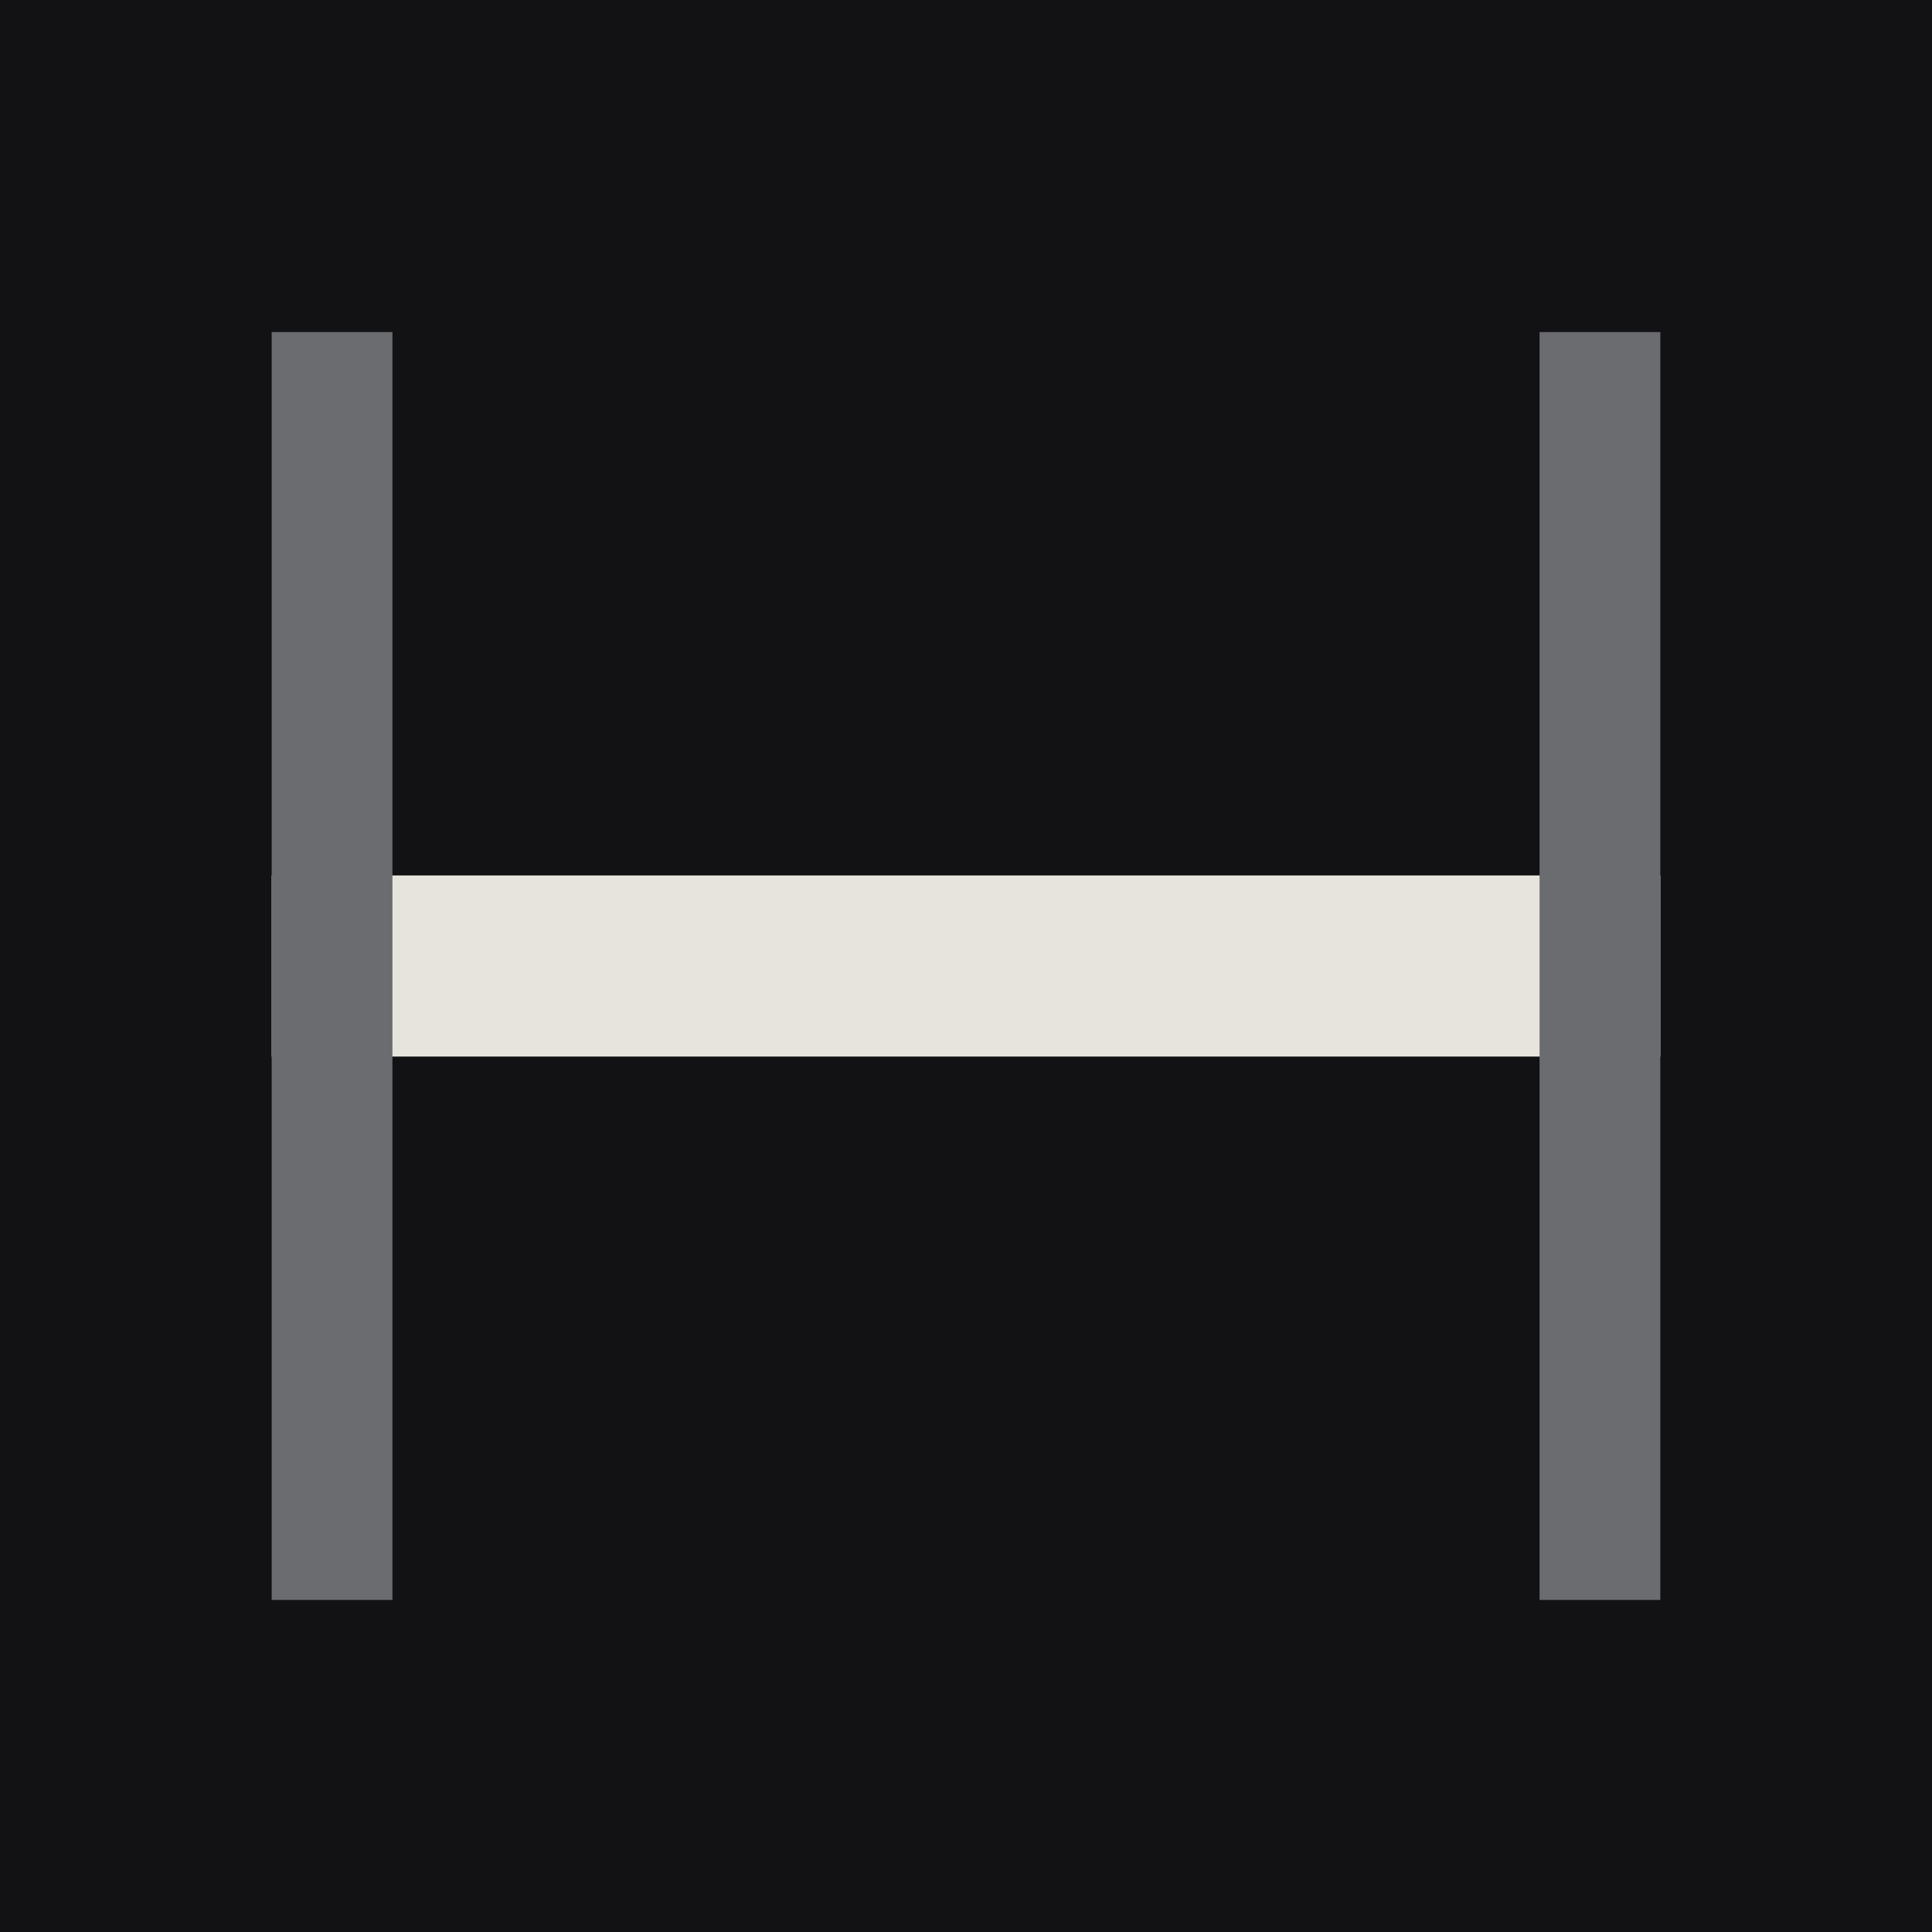
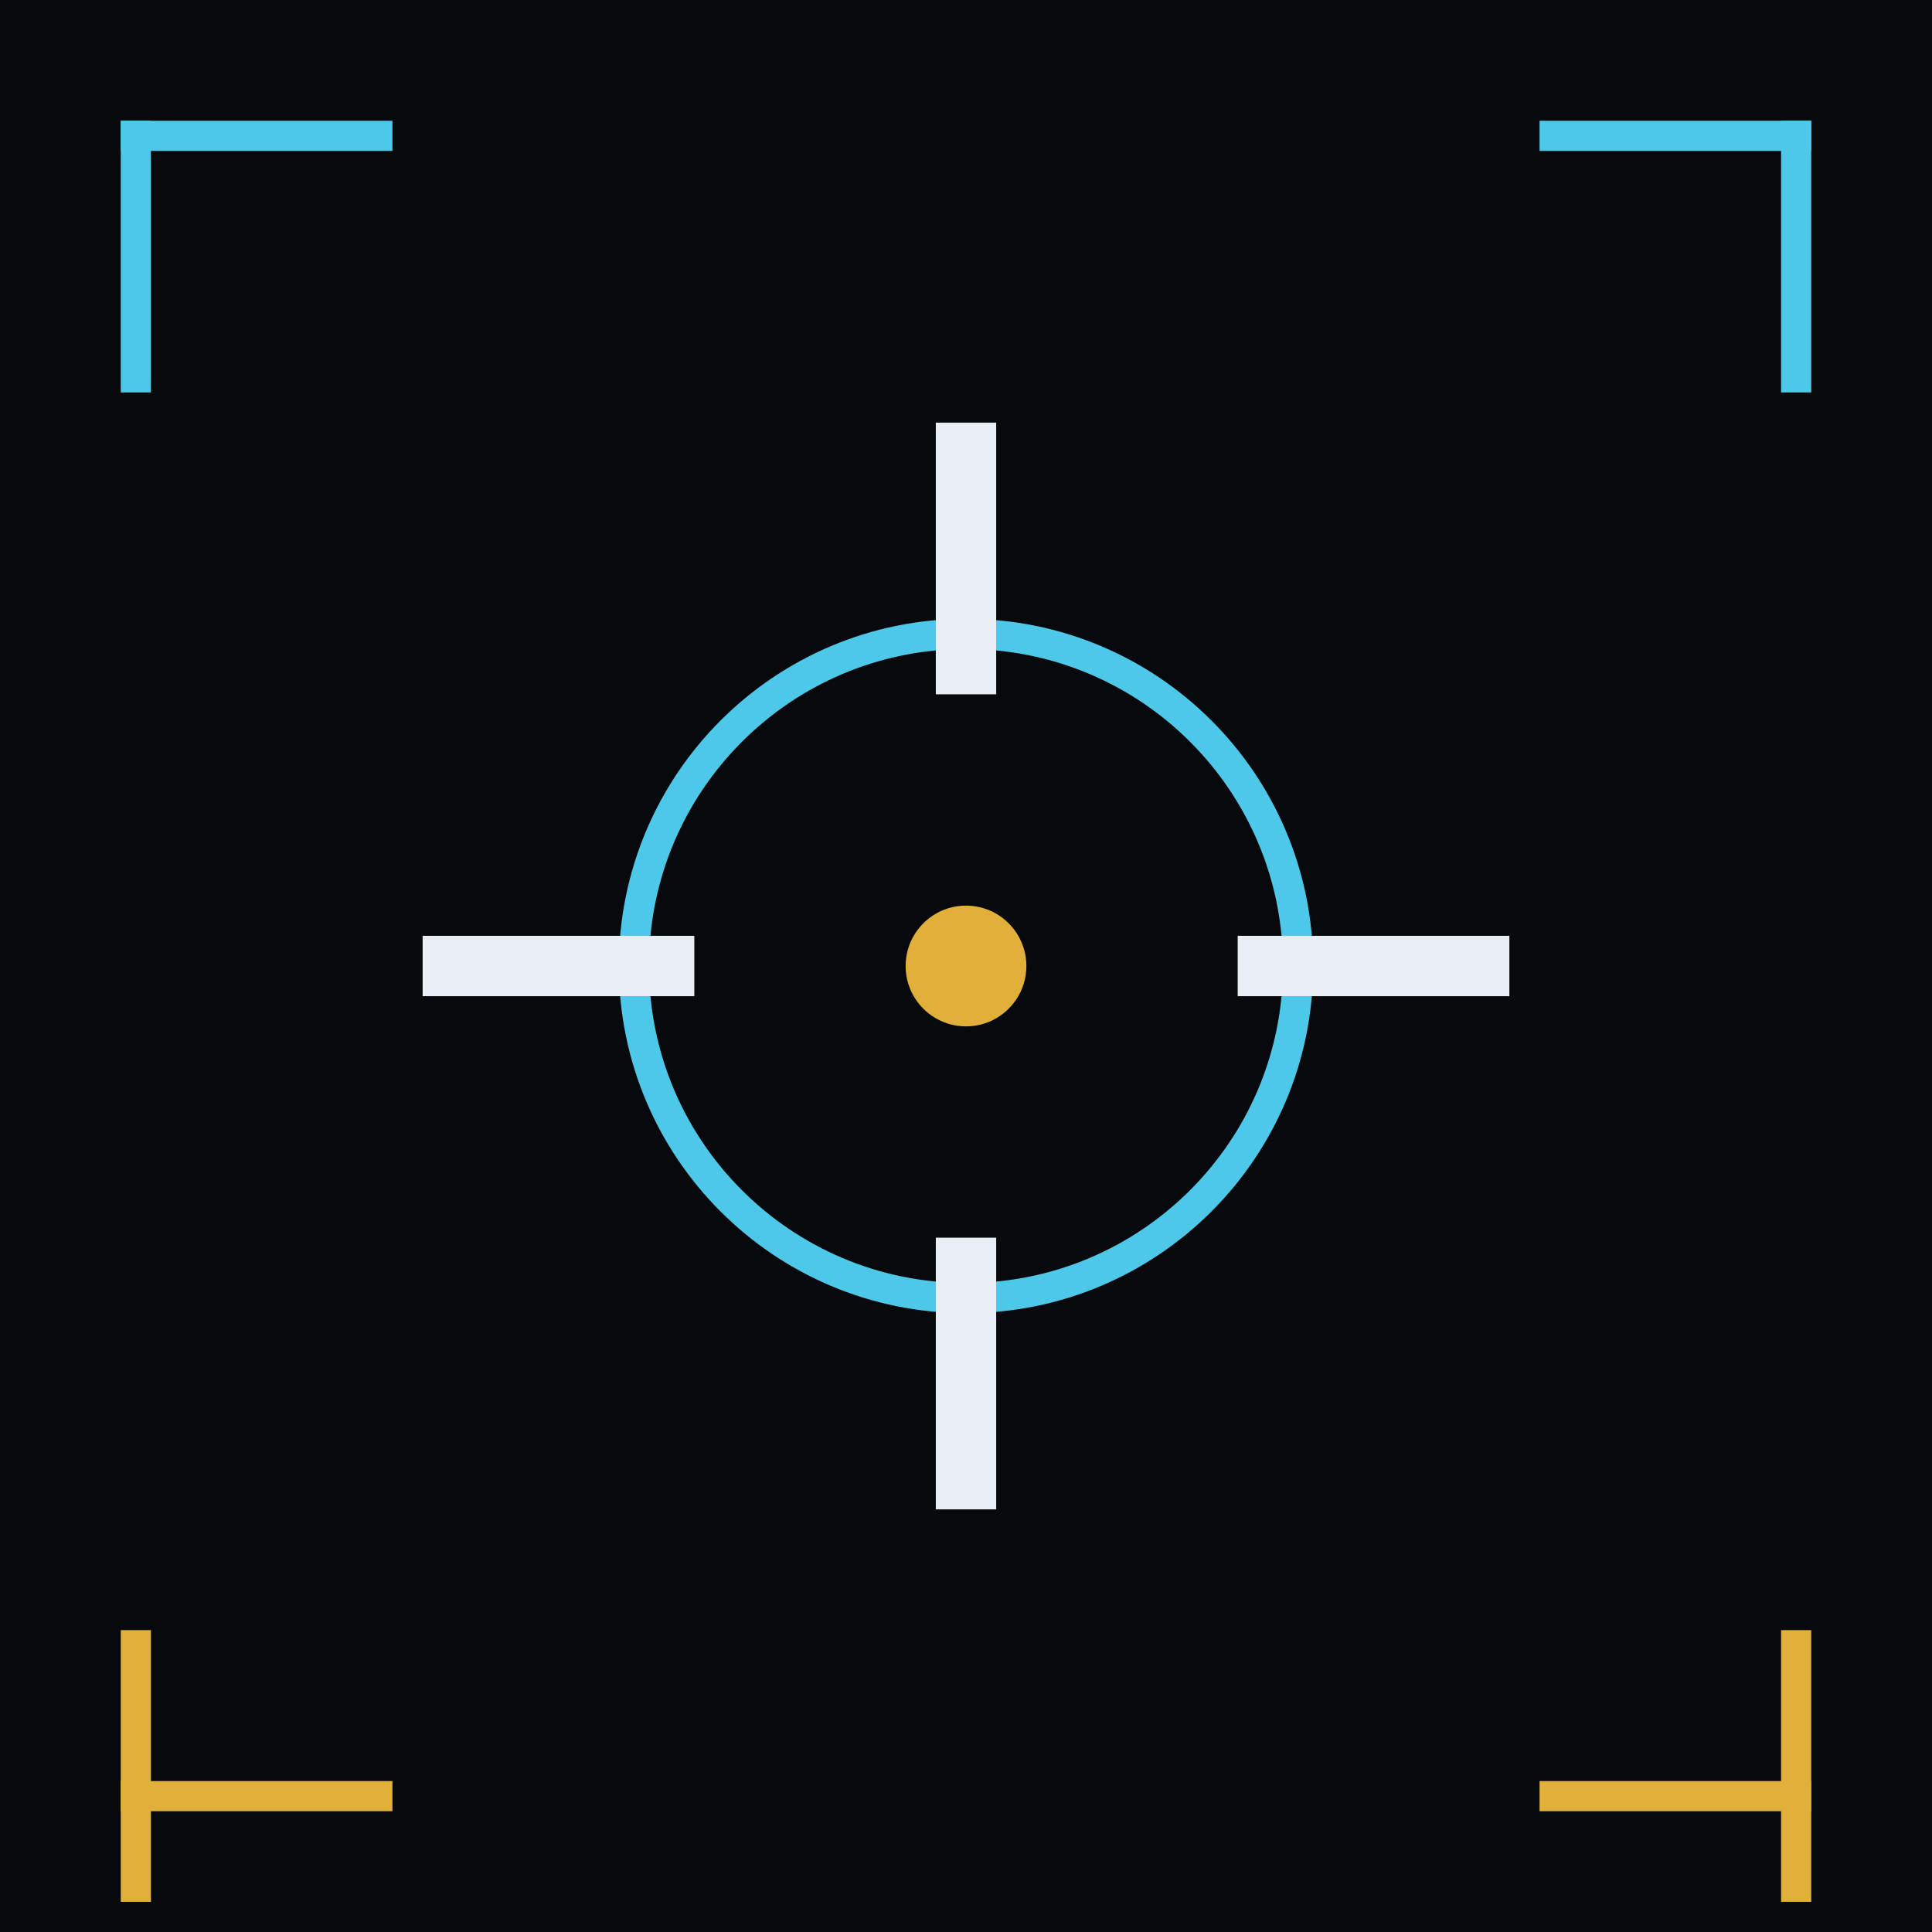
<svg xmlns="http://www.w3.org/2000/svg" width="128" height="128" viewBox="0 0 128 128">
-   <rect width="128" height="128" fill="#121214" />
-   <rect x="18" y="58" width="92" height="12" fill="#E6E4DC" />
-   <rect x="18" y="22" width="8" height="84" fill="#6A6C70" />
-   <rect x="102" y="22" width="8" height="84" fill="#6A6C70" />
+   <rect width="128" height="128" fill="#07090c" />
+   <rect x="8" y="8" width="18" height="2" fill="#4ec8e8" />
+   <rect x="8" y="8" width="2" height="18" fill="#4ec8e8" />
+   <rect x="102" y="8" width="18" height="2" fill="#4ec8e8" />
+   <rect x="118" y="8" width="2" height="18" fill="#4ec8e8" />
+   <rect x="8" y="118" width="18" height="2" fill="#e0b03a" />
+   <rect x="8" y="108" width="2" height="18" fill="#e0b03a" />
+   <rect x="102" y="118" width="18" height="2" fill="#e0b03a" />
+   <rect x="118" y="108" width="2" height="18" fill="#e0b03a" />
+   <circle cx="64" cy="64" r="22" fill="none" stroke="#4ec8e8" stroke-width="2" />
+   <circle cx="64" cy="64" r="4" fill="#e0b03a" />
+   <rect x="62" y="28" width="4" height="18" fill="#e8eef4" />
+   <rect x="62" y="82" width="4" height="18" fill="#e8eef4" />
+   <rect x="28" y="62" width="18" height="4" fill="#e8eef4" />
+   <rect x="82" y="62" width="18" height="4" fill="#e8eef4" />
</svg>
